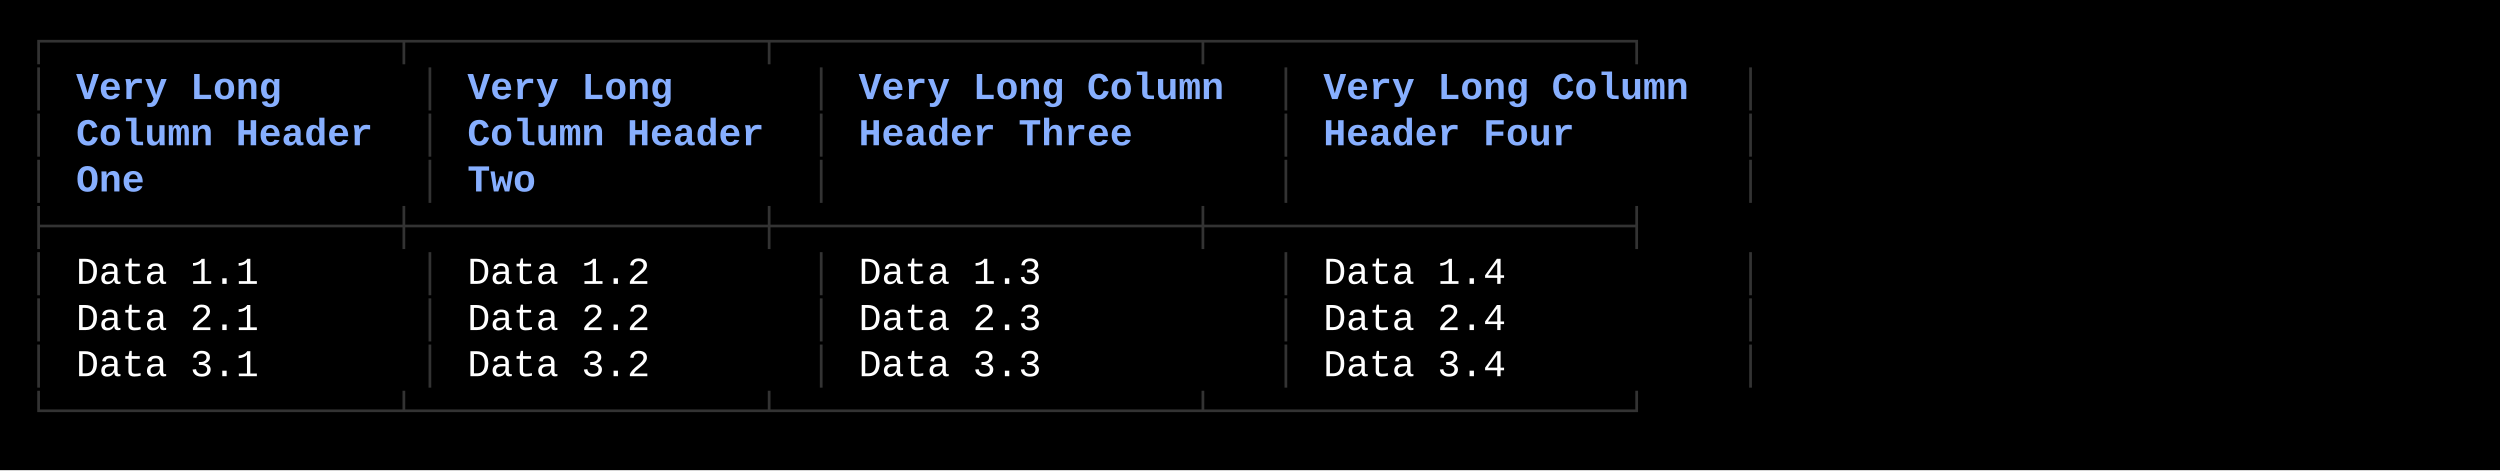
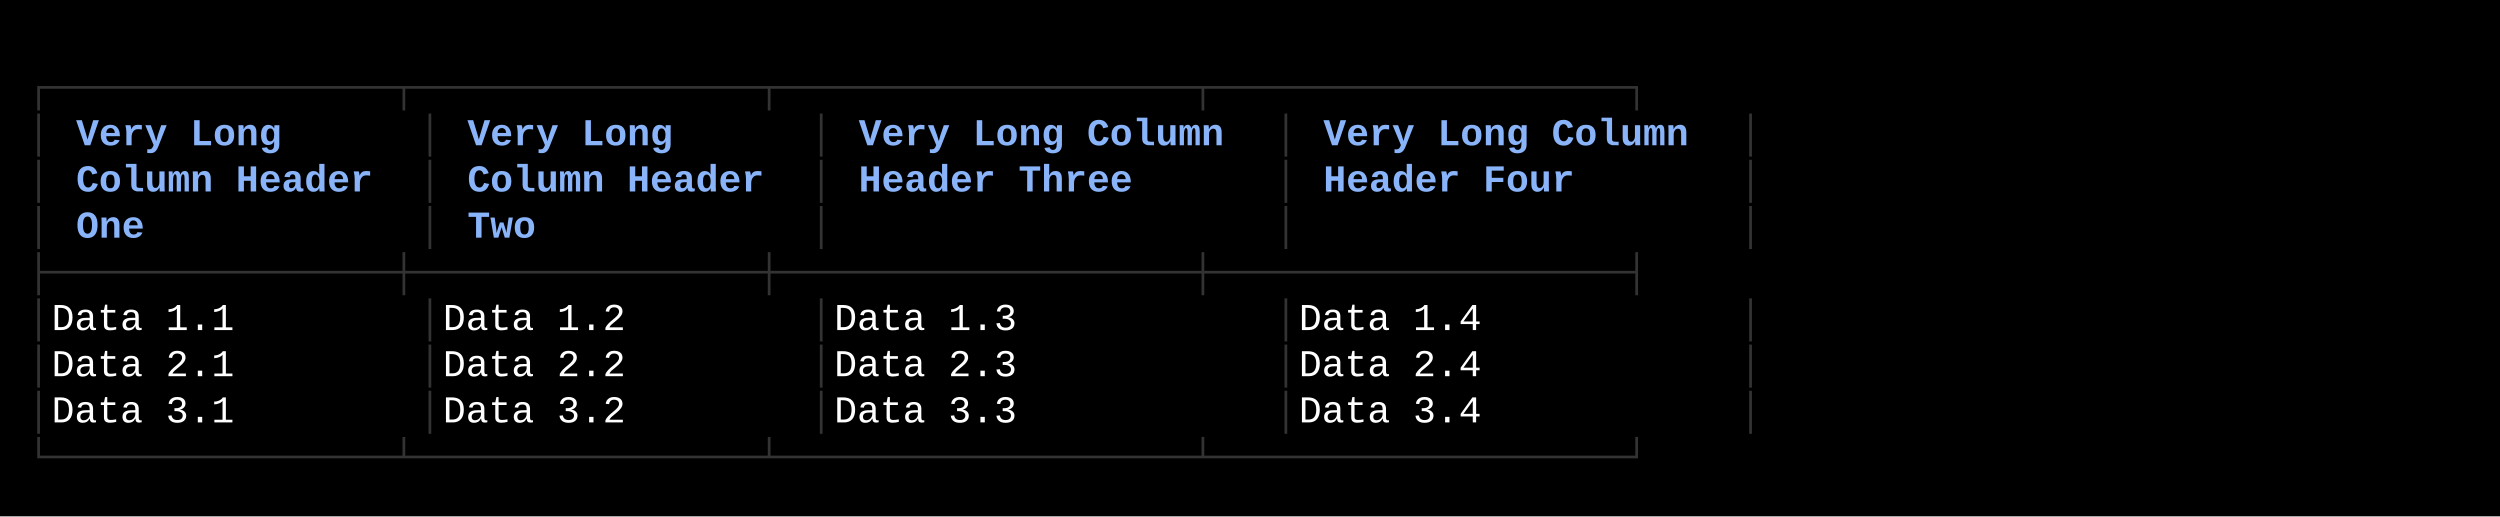
- <svg xmlns="http://www.w3.org/2000/svg" width="920" height="173" viewBox="0 0 920 173">
+ <svg xmlns="http://www.w3.org/2000/svg" width="920" height="190" viewBox="0 0 920 190">
  <style>
    text { font-family: Consolas, "Courier New", monospace; font-size: 14px; dominant-baseline: text-before-edge; white-space: pre; }
  </style>
-   <rect width="920" height="173" fill="#000000" />
+   <rect width="920" height="190" fill="#000000" />
  <g transform="translate(10, 10)">
-     <text x="0" y="2" fill="#333333" textLength="639" lengthAdjust="spacingAndGlyphs">┌───────────────┬───────────────┬──────────────────┬──────────────────┐</text>
-     <text x="0" y="19" fill="#333333" textLength="9" lengthAdjust="spacingAndGlyphs">│</text>
-     <text x="18" y="19" fill="#87afff" textLength="81" lengthAdjust="spacingAndGlyphs" font-weight="bold">Very Long</text>
-     <text x="144" y="19" fill="#333333" textLength="9" lengthAdjust="spacingAndGlyphs">│</text>
-     <text x="162" y="19" fill="#87afff" textLength="81" lengthAdjust="spacingAndGlyphs" font-weight="bold">Very Long</text>
-     <text x="288" y="19" fill="#333333" textLength="9" lengthAdjust="spacingAndGlyphs">│</text>
-     <text x="306" y="19" fill="#87afff" textLength="144" lengthAdjust="spacingAndGlyphs" font-weight="bold">Very Long Column</text>
-     <text x="459" y="19" fill="#333333" textLength="9" lengthAdjust="spacingAndGlyphs">│</text>
-     <text x="477" y="19" fill="#87afff" textLength="144" lengthAdjust="spacingAndGlyphs" font-weight="bold">Very Long Column</text>
-     <text x="630" y="19" fill="#333333" textLength="9" lengthAdjust="spacingAndGlyphs">│</text>
+     <text x="0" y="19" fill="#333333" textLength="639" lengthAdjust="spacingAndGlyphs">┌───────────────┬───────────────┬──────────────────┬──────────────────┐</text>
    <text x="0" y="36" fill="#333333" textLength="9" lengthAdjust="spacingAndGlyphs">│</text>
-     <text x="18" y="36" fill="#87afff" textLength="117" lengthAdjust="spacingAndGlyphs" font-weight="bold">Column Header</text>
+     <text x="18" y="36" fill="#89b4fa" textLength="81" lengthAdjust="spacingAndGlyphs" font-weight="bold">Very Long</text>
    <text x="144" y="36" fill="#333333" textLength="9" lengthAdjust="spacingAndGlyphs">│</text>
-     <text x="162" y="36" fill="#87afff" textLength="117" lengthAdjust="spacingAndGlyphs" font-weight="bold">Column Header</text>
+     <text x="162" y="36" fill="#89b4fa" textLength="81" lengthAdjust="spacingAndGlyphs" font-weight="bold">Very Long</text>
    <text x="288" y="36" fill="#333333" textLength="9" lengthAdjust="spacingAndGlyphs">│</text>
-     <text x="306" y="36" fill="#87afff" textLength="108" lengthAdjust="spacingAndGlyphs" font-weight="bold">Header Three</text>
+     <text x="306" y="36" fill="#89b4fa" textLength="144" lengthAdjust="spacingAndGlyphs" font-weight="bold">Very Long Column</text>
    <text x="459" y="36" fill="#333333" textLength="9" lengthAdjust="spacingAndGlyphs">│</text>
-     <text x="477" y="36" fill="#87afff" textLength="99" lengthAdjust="spacingAndGlyphs" font-weight="bold">Header Four</text>
+     <text x="477" y="36" fill="#89b4fa" textLength="144" lengthAdjust="spacingAndGlyphs" font-weight="bold">Very Long Column</text>
    <text x="630" y="36" fill="#333333" textLength="9" lengthAdjust="spacingAndGlyphs">│</text>
    <text x="0" y="53" fill="#333333" textLength="9" lengthAdjust="spacingAndGlyphs">│</text>
-     <text x="18" y="53" fill="#87afff" textLength="27" lengthAdjust="spacingAndGlyphs" font-weight="bold">One</text>
+     <text x="18" y="53" fill="#89b4fa" textLength="117" lengthAdjust="spacingAndGlyphs" font-weight="bold">Column Header</text>
    <text x="144" y="53" fill="#333333" textLength="9" lengthAdjust="spacingAndGlyphs">│</text>
-     <text x="162" y="53" fill="#87afff" textLength="27" lengthAdjust="spacingAndGlyphs" font-weight="bold">Two</text>
+     <text x="162" y="53" fill="#89b4fa" textLength="117" lengthAdjust="spacingAndGlyphs" font-weight="bold">Column Header</text>
    <text x="288" y="53" fill="#333333" textLength="9" lengthAdjust="spacingAndGlyphs">│</text>
+     <text x="306" y="53" fill="#89b4fa" textLength="108" lengthAdjust="spacingAndGlyphs" font-weight="bold">Header Three</text>
    <text x="459" y="53" fill="#333333" textLength="9" lengthAdjust="spacingAndGlyphs">│</text>
+     <text x="477" y="53" fill="#89b4fa" textLength="99" lengthAdjust="spacingAndGlyphs" font-weight="bold">Header Four</text>
    <text x="630" y="53" fill="#333333" textLength="9" lengthAdjust="spacingAndGlyphs">│</text>
-     <text x="0" y="70" fill="#333333" textLength="639" lengthAdjust="spacingAndGlyphs">├───────────────┼───────────────┼──────────────────┼──────────────────┤</text>
-     <text x="0" y="87" fill="#333333" textLength="9" lengthAdjust="spacingAndGlyphs">│</text>
-     <text x="18" y="87" fill="#ffffff" textLength="72" lengthAdjust="spacingAndGlyphs">Data 1.1</text>
-     <text x="144" y="87" fill="#333333" textLength="9" lengthAdjust="spacingAndGlyphs">│</text>
-     <text x="162" y="87" fill="#ffffff" textLength="72" lengthAdjust="spacingAndGlyphs">Data 1.2</text>
-     <text x="288" y="87" fill="#333333" textLength="9" lengthAdjust="spacingAndGlyphs">│</text>
-     <text x="306" y="87" fill="#ffffff" textLength="72" lengthAdjust="spacingAndGlyphs">Data 1.3</text>
-     <text x="459" y="87" fill="#333333" textLength="9" lengthAdjust="spacingAndGlyphs">│</text>
-     <text x="477" y="87" fill="#ffffff" textLength="72" lengthAdjust="spacingAndGlyphs">Data 1.4</text>
-     <text x="630" y="87" fill="#333333" textLength="9" lengthAdjust="spacingAndGlyphs">│</text>
+     <text x="0" y="70" fill="#333333" textLength="9" lengthAdjust="spacingAndGlyphs">│</text>
+     <text x="18" y="70" fill="#89b4fa" textLength="27" lengthAdjust="spacingAndGlyphs" font-weight="bold">One</text>
+     <text x="144" y="70" fill="#333333" textLength="9" lengthAdjust="spacingAndGlyphs">│</text>
+     <text x="162" y="70" fill="#89b4fa" textLength="27" lengthAdjust="spacingAndGlyphs" font-weight="bold">Two</text>
+     <text x="288" y="70" fill="#333333" textLength="9" lengthAdjust="spacingAndGlyphs">│</text>
+     <text x="459" y="70" fill="#333333" textLength="9" lengthAdjust="spacingAndGlyphs">│</text>
+     <text x="630" y="70" fill="#333333" textLength="9" lengthAdjust="spacingAndGlyphs">│</text>
+     <text x="0" y="87" fill="#333333" textLength="639" lengthAdjust="spacingAndGlyphs">├───────────────┼───────────────┼──────────────────┼──────────────────┤</text>
    <text x="0" y="104" fill="#333333" textLength="9" lengthAdjust="spacingAndGlyphs">│</text>
-     <text x="18" y="104" fill="#ffffff" textLength="72" lengthAdjust="spacingAndGlyphs">Data 2.1</text>
+     <text x="9" y="104" fill="#ffffff" textLength="135" lengthAdjust="spacingAndGlyphs"> Data 1.1      </text>
    <text x="144" y="104" fill="#333333" textLength="9" lengthAdjust="spacingAndGlyphs">│</text>
-     <text x="162" y="104" fill="#ffffff" textLength="72" lengthAdjust="spacingAndGlyphs">Data 2.2</text>
+     <text x="153" y="104" fill="#ffffff" textLength="135" lengthAdjust="spacingAndGlyphs"> Data 1.2      </text>
    <text x="288" y="104" fill="#333333" textLength="9" lengthAdjust="spacingAndGlyphs">│</text>
-     <text x="306" y="104" fill="#ffffff" textLength="72" lengthAdjust="spacingAndGlyphs">Data 2.3</text>
+     <text x="297" y="104" fill="#ffffff" textLength="162" lengthAdjust="spacingAndGlyphs"> Data 1.3         </text>
    <text x="459" y="104" fill="#333333" textLength="9" lengthAdjust="spacingAndGlyphs">│</text>
-     <text x="477" y="104" fill="#ffffff" textLength="72" lengthAdjust="spacingAndGlyphs">Data 2.4</text>
+     <text x="468" y="104" fill="#ffffff" textLength="162" lengthAdjust="spacingAndGlyphs"> Data 1.4         </text>
    <text x="630" y="104" fill="#333333" textLength="9" lengthAdjust="spacingAndGlyphs">│</text>
    <text x="0" y="121" fill="#333333" textLength="9" lengthAdjust="spacingAndGlyphs">│</text>
-     <text x="18" y="121" fill="#ffffff" textLength="72" lengthAdjust="spacingAndGlyphs">Data 3.1</text>
+     <text x="9" y="121" fill="#ffffff" textLength="135" lengthAdjust="spacingAndGlyphs"> Data 2.1      </text>
    <text x="144" y="121" fill="#333333" textLength="9" lengthAdjust="spacingAndGlyphs">│</text>
-     <text x="162" y="121" fill="#ffffff" textLength="72" lengthAdjust="spacingAndGlyphs">Data 3.2</text>
+     <text x="153" y="121" fill="#ffffff" textLength="135" lengthAdjust="spacingAndGlyphs"> Data 2.2      </text>
    <text x="288" y="121" fill="#333333" textLength="9" lengthAdjust="spacingAndGlyphs">│</text>
-     <text x="306" y="121" fill="#ffffff" textLength="72" lengthAdjust="spacingAndGlyphs">Data 3.3</text>
+     <text x="297" y="121" fill="#ffffff" textLength="162" lengthAdjust="spacingAndGlyphs"> Data 2.3         </text>
    <text x="459" y="121" fill="#333333" textLength="9" lengthAdjust="spacingAndGlyphs">│</text>
-     <text x="477" y="121" fill="#ffffff" textLength="72" lengthAdjust="spacingAndGlyphs">Data 3.4</text>
+     <text x="468" y="121" fill="#ffffff" textLength="162" lengthAdjust="spacingAndGlyphs"> Data 2.4         </text>
    <text x="630" y="121" fill="#333333" textLength="9" lengthAdjust="spacingAndGlyphs">│</text>
-     <text x="0" y="138" fill="#333333" textLength="639" lengthAdjust="spacingAndGlyphs">└───────────────┴───────────────┴──────────────────┴──────────────────┘</text>
+     <text x="0" y="138" fill="#333333" textLength="9" lengthAdjust="spacingAndGlyphs">│</text>
+     <text x="9" y="138" fill="#ffffff" textLength="135" lengthAdjust="spacingAndGlyphs"> Data 3.1      </text>
+     <text x="144" y="138" fill="#333333" textLength="9" lengthAdjust="spacingAndGlyphs">│</text>
+     <text x="153" y="138" fill="#ffffff" textLength="135" lengthAdjust="spacingAndGlyphs"> Data 3.2      </text>
+     <text x="288" y="138" fill="#333333" textLength="9" lengthAdjust="spacingAndGlyphs">│</text>
+     <text x="297" y="138" fill="#ffffff" textLength="162" lengthAdjust="spacingAndGlyphs"> Data 3.3         </text>
+     <text x="459" y="138" fill="#333333" textLength="9" lengthAdjust="spacingAndGlyphs">│</text>
+     <text x="468" y="138" fill="#ffffff" textLength="162" lengthAdjust="spacingAndGlyphs"> Data 3.4         </text>
+     <text x="630" y="138" fill="#333333" textLength="9" lengthAdjust="spacingAndGlyphs">│</text>
+     <text x="0" y="155" fill="#333333" textLength="639" lengthAdjust="spacingAndGlyphs">└───────────────┴───────────────┴──────────────────┴──────────────────┘</text>
  </g>
</svg>
